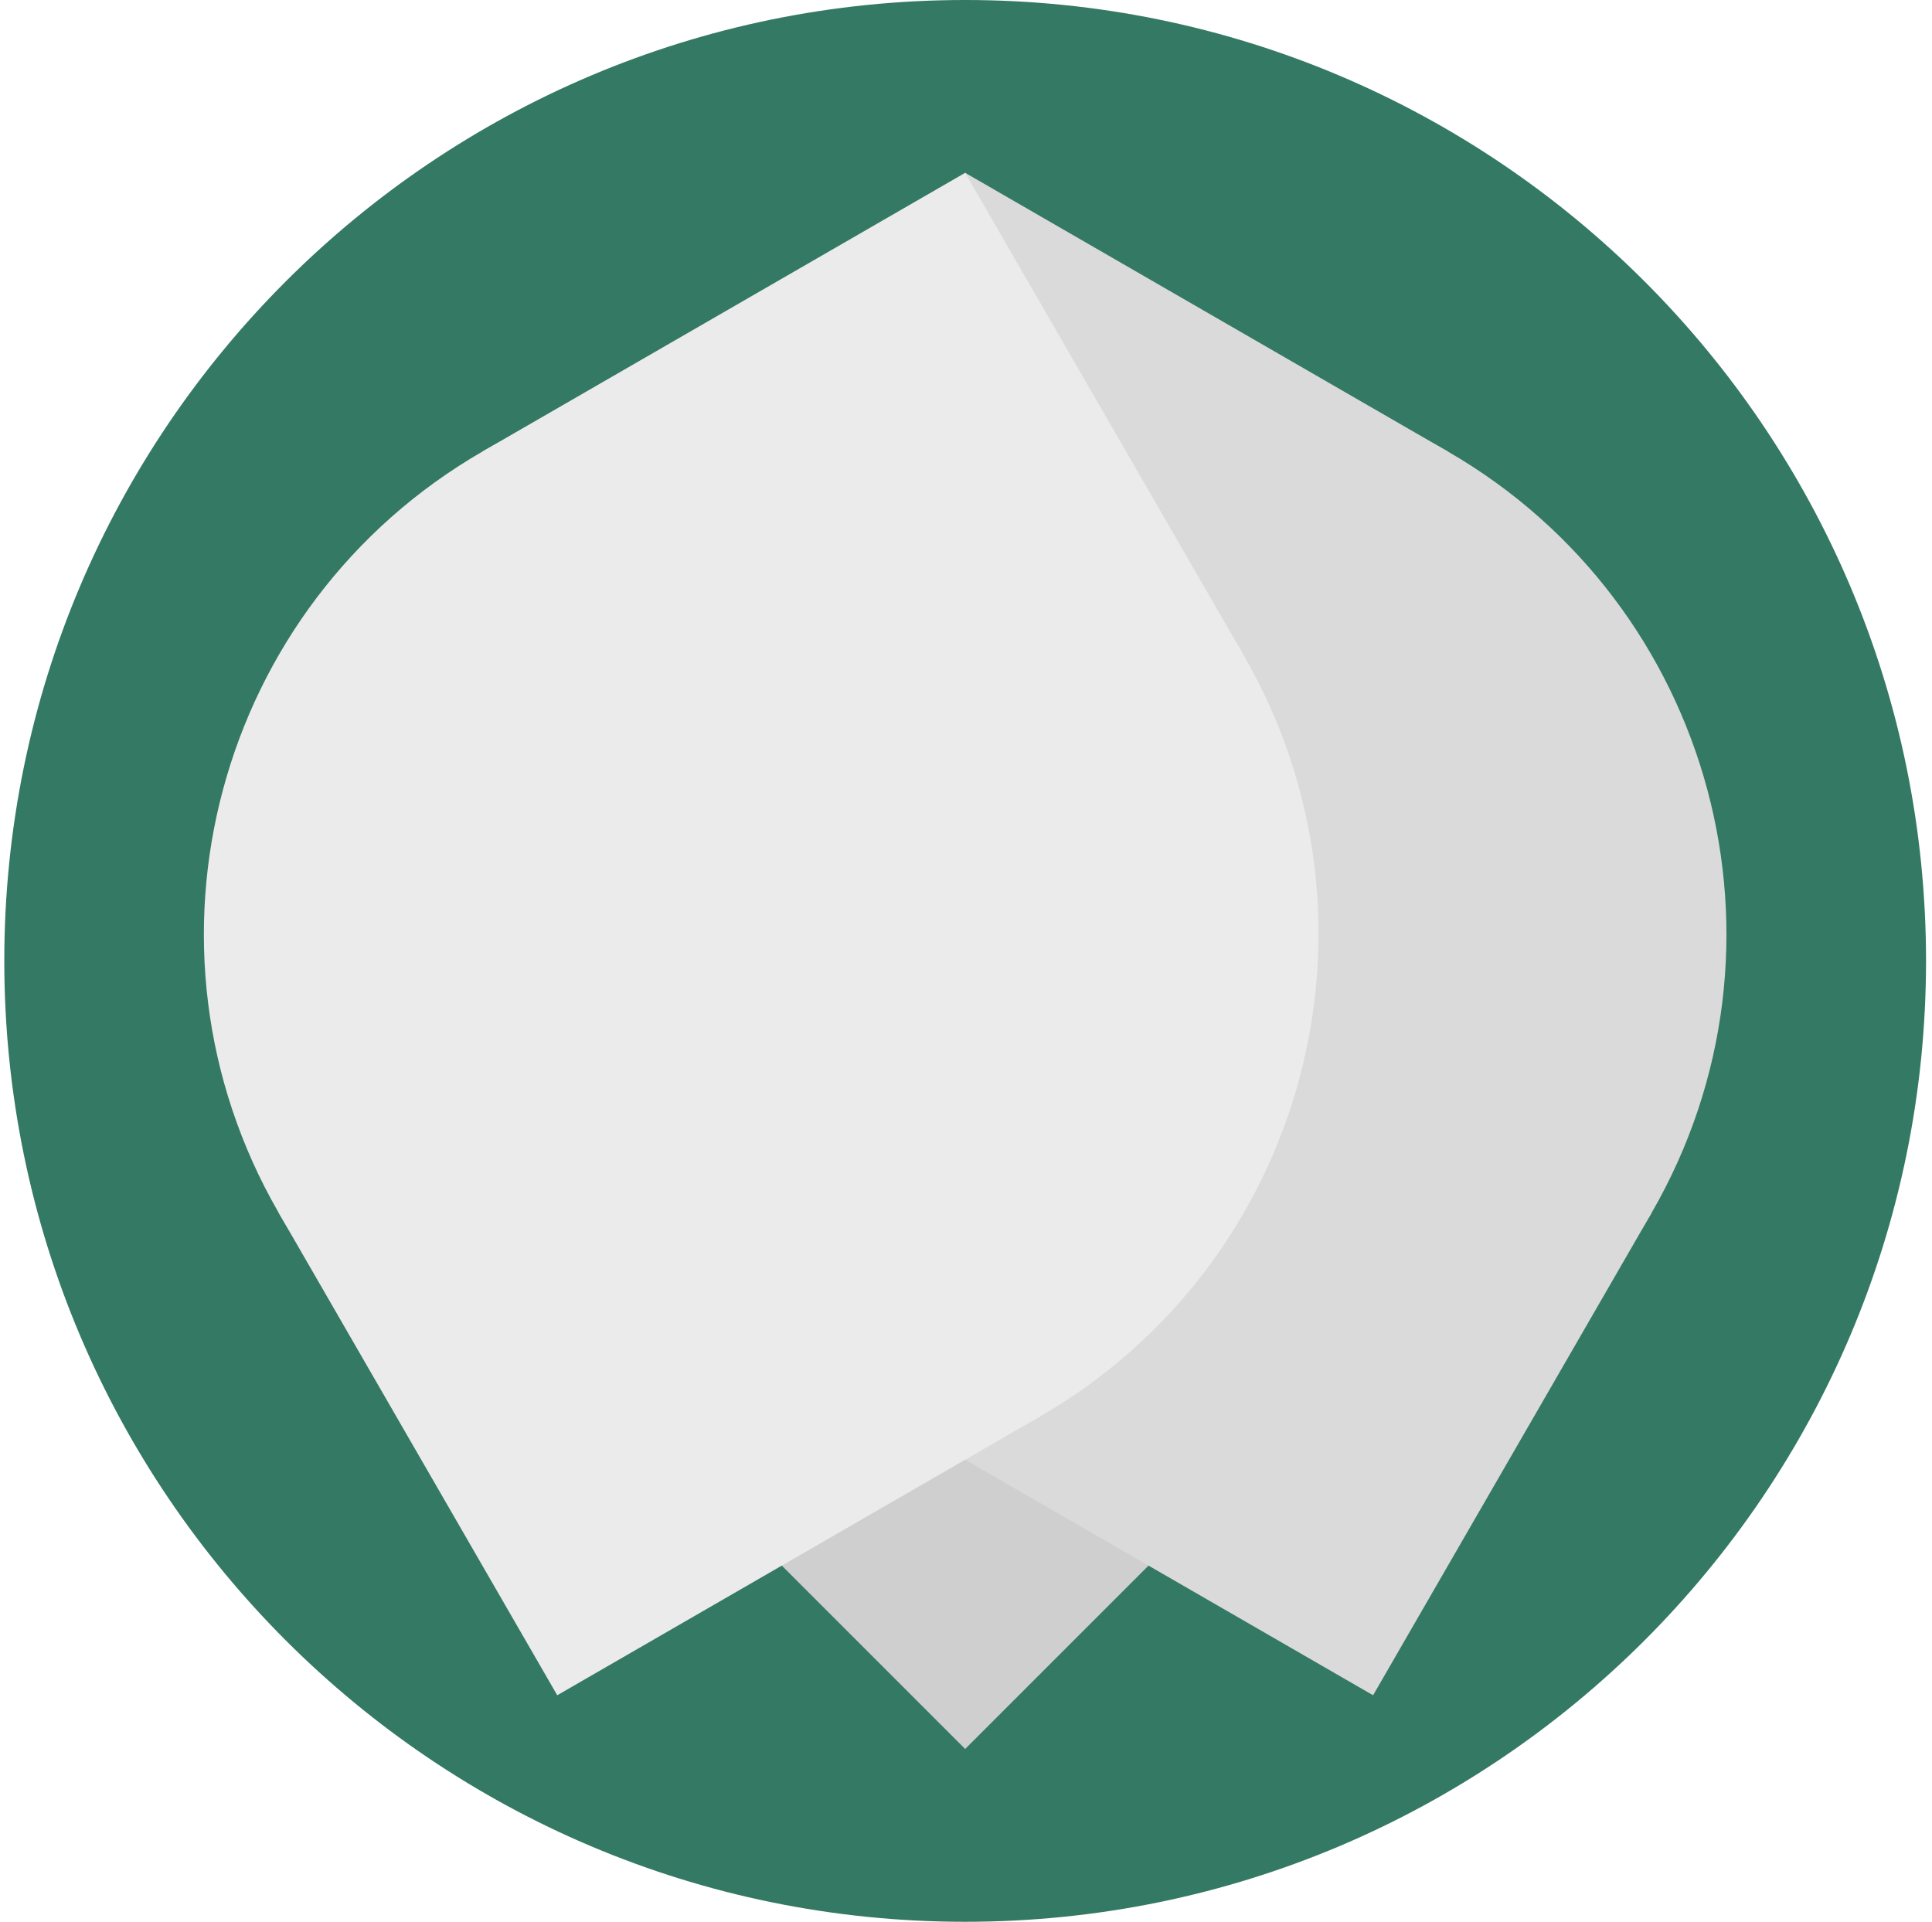
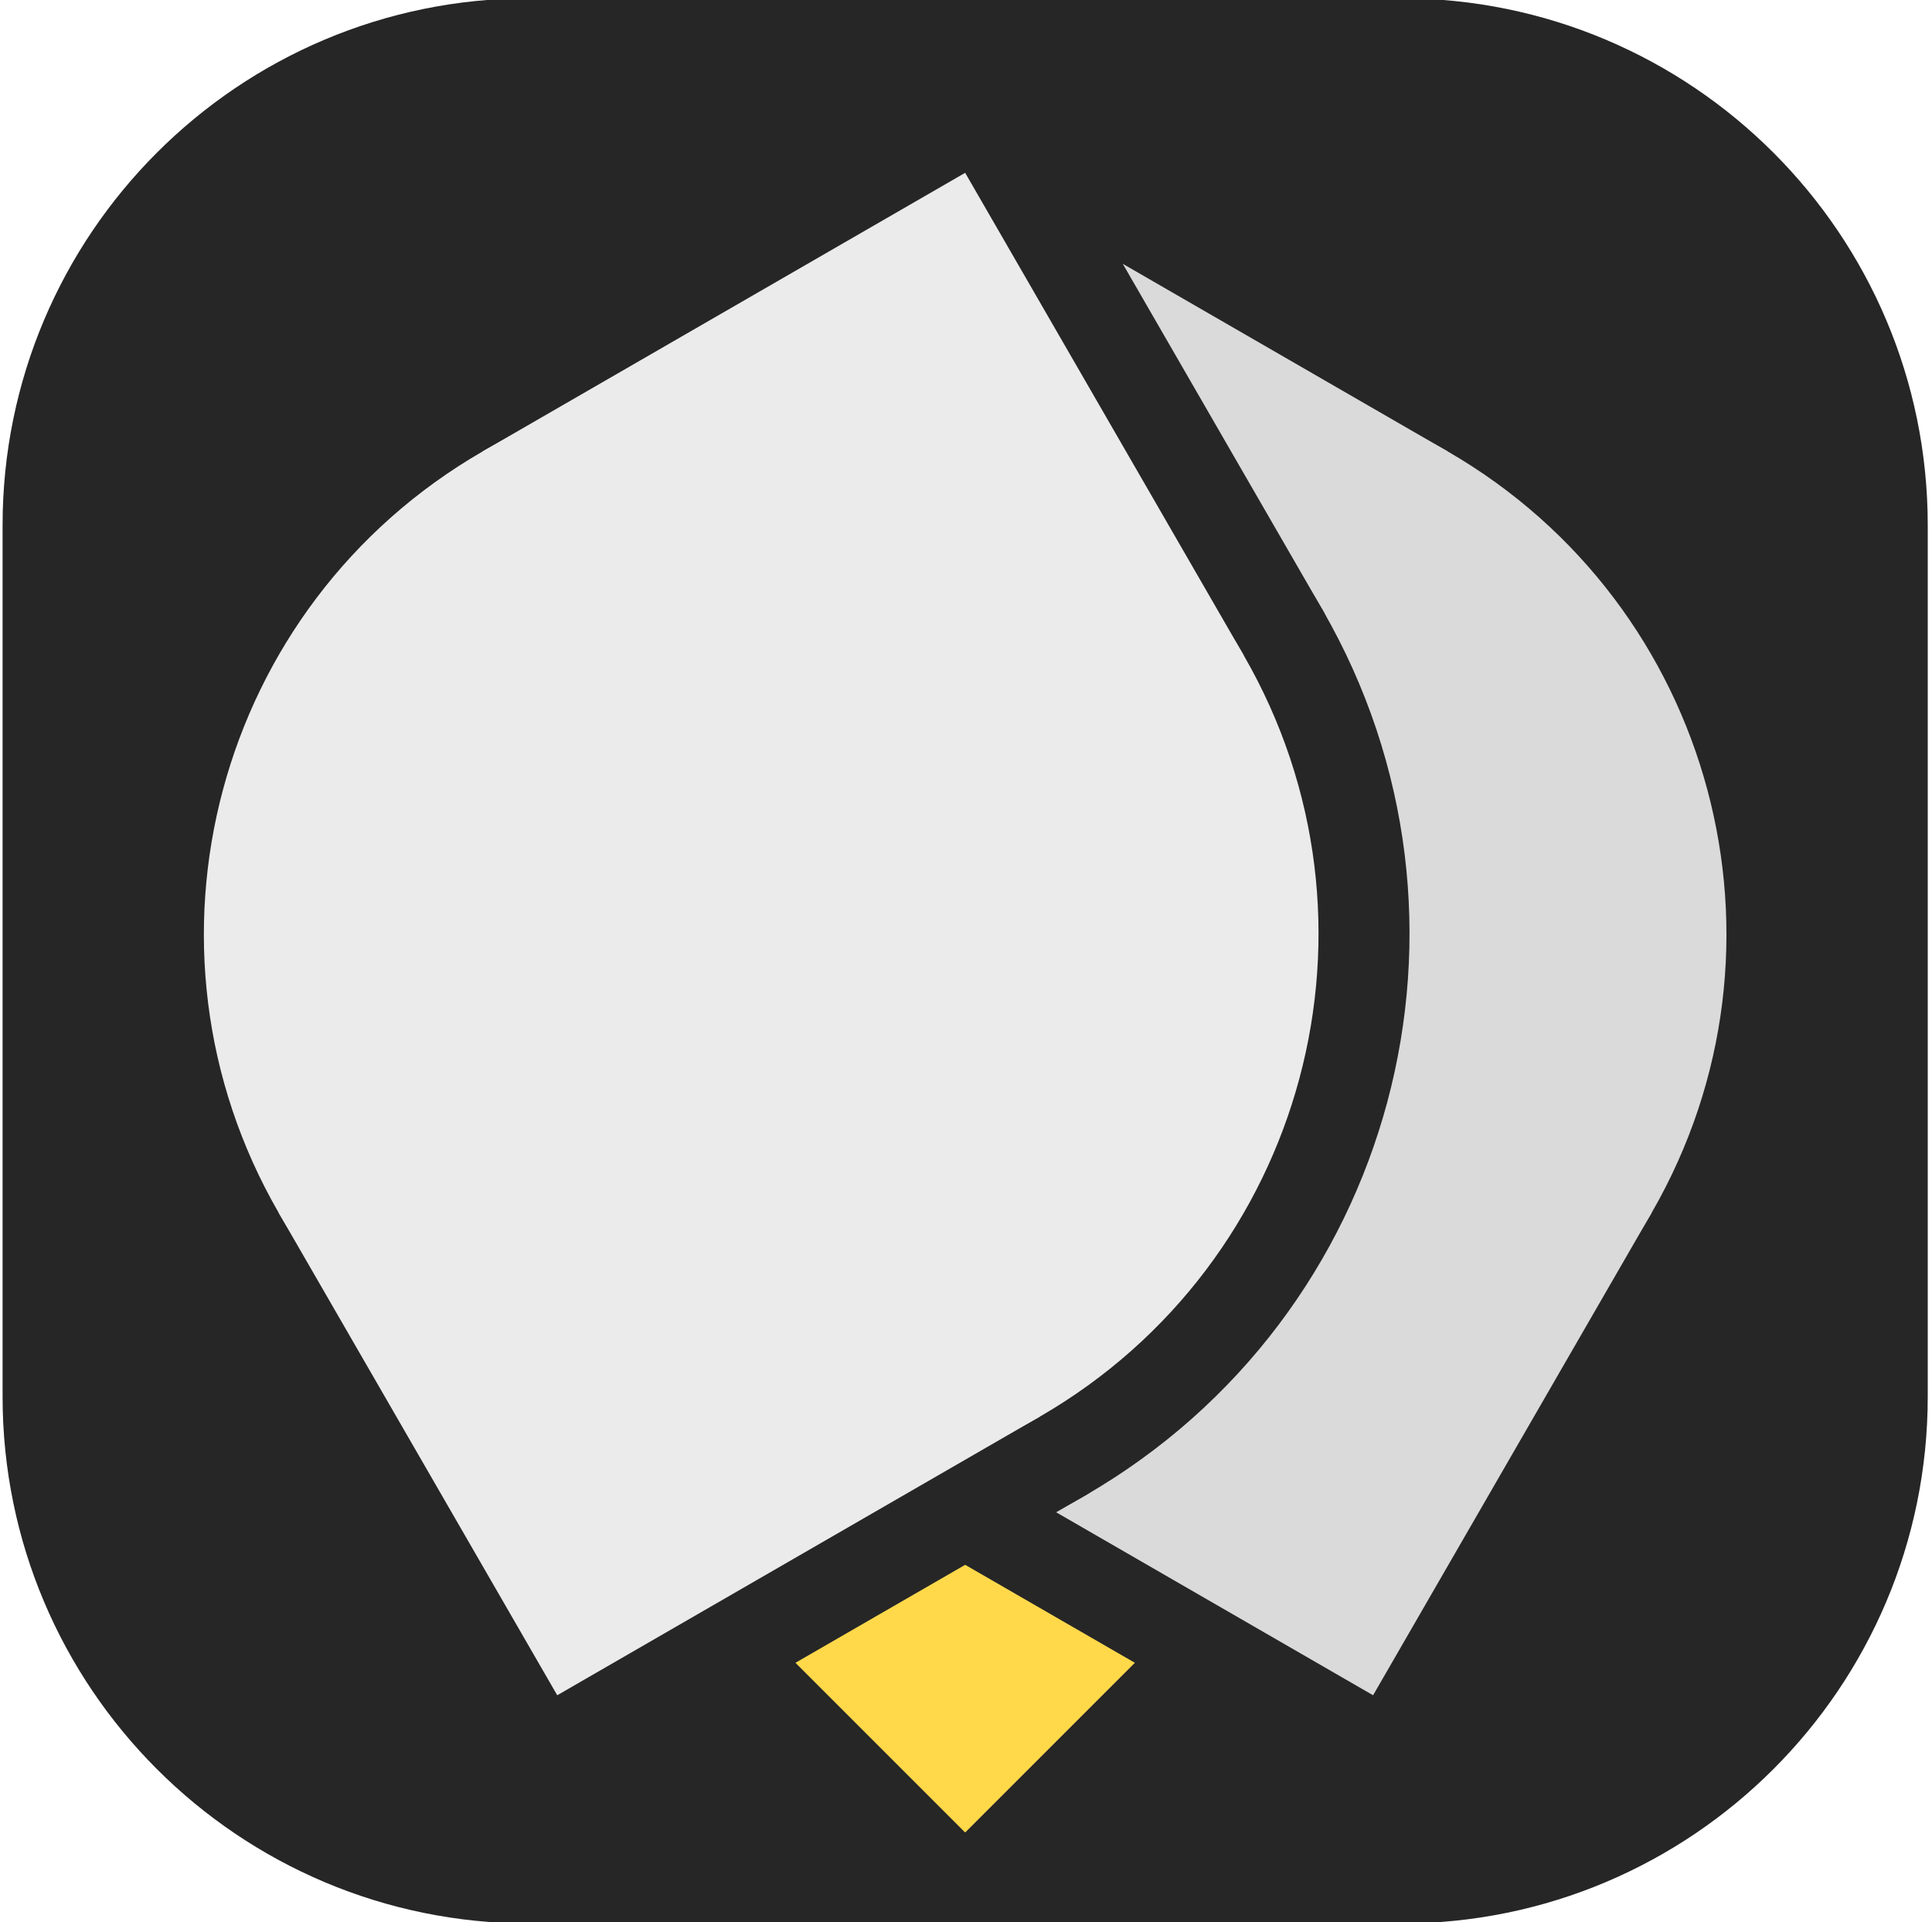
- <svg xmlns="http://www.w3.org/2000/svg" width="100%" height="100%" viewBox="0 0 1150 1144" version="1.1" xml:space="preserve" style="fill-rule:evenodd;clip-rule:evenodd;stroke-linejoin:round;stroke-miterlimit:2;">
-   <g transform="matrix(1.219299,0,0,1.219299,-1564.071,-940.175)">
-     <circle cx="1753.937" cy="1240.157" r="469.079" style="fill:rgb(52,121,99);" />
-   </g>
+ <svg xmlns="http://www.w3.org/2000/svg" width="100%" height="100%" viewBox="0 0 1150 1144" version="1.1" xml:space="preserve" style="fill-rule:evenodd;clip-rule:evenodd;stroke-linecap:round;stroke-linejoin:round;stroke-miterlimit:1.5;">
+   <path d="M1093.302,312.548L1093.302,831.348C1093.302,974.514 977.069,1090.748 833.902,1090.748L315.102,1090.748C171.936,1090.748 55.702,974.514 55.702,831.348L55.702,312.548C55.702,169.381 171.936,53.148 315.102,53.148L833.902,53.148C977.069,53.148 1093.302,169.381 1093.302,312.548Z" style="fill:rgb(38,38,38);stroke:rgb(38,38,38);stroke-width:108.33px;" />
  <g transform="matrix(1,0,0,1,-1061.653,-579.6214)">
-     <g transform="matrix(0.707107,0.707107,-0.707107,0.707107,1016.944,-1073.602)">
+     <g transform="matrix(0.707107,0.707107,-0.707107,0.707107,1016.944,-1023.882)">
      <g transform="matrix(-1,0,0,1,3525.03,0)">
-         <circle cx="1513.748" cy="1135.586" r="331.689" style="fill:rgb(207,207,207);" />
+         <circle cx="1513.748" cy="1135.586" r="331.689" style="fill:rgb(255,217,74);" />
      </g>
      <g transform="matrix(-1,0,0,1,3525.03,0)">
-         <path d="M1182.059,1135.586L1182.059,1467.275L1513.748,1467.275L1182.059,1135.586Z" style="fill:rgb(207,207,207);" />
+         <path d="M1182.059,1135.586L1182.059,1467.275L1513.748,1467.275L1182.059,1135.586Z" style="fill:rgb(255,217,74);" />
      </g>
      <g transform="matrix(1,0,0,-1,497.5335,2271.171)">
-         <path d="M1182.059,1135.586L1182.059,1467.275L1513.748,1467.275L1182.059,1135.586Z" style="fill:rgb(207,207,207);" />
+         <path d="M1182.059,1135.586L1182.059,1467.275L1513.748,1467.275L1182.059,1135.586Z" style="fill:rgb(255,217,74);" />
+       </g>
+     </g>
+     <g transform="matrix(0.866025,0.5,-0.5,0.866025,583.5332,-853.5014)">
+       <g transform="matrix(-1,0,0,1,3525.03,0)">
+         <circle cx="1513.748" cy="1135.586" r="331.689" style="fill:rgb(218,218,218);stroke:rgb(38,38,38);stroke-width:108.33px;" />
+       </g>
+       <g transform="matrix(-1,0,0,1,3525.03,0)">
+         <path d="M1182.059,1135.586L1182.059,1467.275L1513.748,1467.275L1182.059,1135.586Z" style="fill:rgb(218,218,218);stroke:rgb(38,38,38);stroke-width:108.33px;" />
+       </g>
+       <g transform="matrix(1,0,0,-1,497.5335,2271.171)">
+         <path d="M1182.059,1135.586L1182.059,1467.275L1513.748,1467.275L1182.059,1135.586Z" style="fill:rgb(218,218,218);stroke:rgb(38,38,38);stroke-width:108.33px;" />
      </g>
    </g>
    <g transform="matrix(0.866025,0.5,-0.5,0.866025,583.5332,-853.5014)">
      <g transform="matrix(-1,0,0,1,3525.03,0)">
        <circle cx="1513.748" cy="1135.586" r="331.689" style="fill:rgb(218,218,218);" />
      </g>
      <g transform="matrix(-1,0,0,1,3525.03,0)">
        <path d="M1182.059,1135.586L1182.059,1467.275L1513.748,1467.275L1182.059,1135.586Z" style="fill:rgb(218,218,218);" />
      </g>
      <g transform="matrix(1,0,0,-1,497.5335,2271.171)">
        <path d="M1182.059,1135.586L1182.059,1467.275L1513.748,1467.275L1182.059,1135.586Z" style="fill:rgb(218,218,218);" />
      </g>
    </g>
    <g transform="matrix(0.866025,-0.5,0.5,0.866025,-363.989,909.0138)">
+       <circle cx="1513.748" cy="1135.586" r="331.689" style="fill:rgb(235,235,235);stroke:rgb(38,38,38);stroke-width:108.33px;" />
+       <path d="M1182.059,1135.586L1182.059,1467.275L1513.748,1467.275L1182.059,1135.586Z" style="fill:rgb(235,235,235);stroke:rgb(38,38,38);stroke-width:108.33px;" />
+       <g transform="matrix(-1,0,-0,-1,3027.497,2271.171)">
+         <path d="M1182.059,1135.586L1182.059,1467.275L1513.748,1467.275L1182.059,1135.586Z" style="fill:rgb(235,235,235);stroke:rgb(38,38,38);stroke-width:108.33px;" />
+       </g>
+     </g>
+     <g transform="matrix(0.866025,-0.5,0.5,0.866025,-363.989,909.0138)">
      <circle cx="1513.748" cy="1135.586" r="331.689" style="fill:rgb(235,235,235);" />
      <path d="M1182.059,1135.586L1182.059,1467.275L1513.748,1467.275L1182.059,1135.586Z" style="fill:rgb(235,235,235);" />
      <g transform="matrix(-1,0,-0,-1,3027.497,2271.171)">
        <path d="M1182.059,1135.586L1182.059,1467.275L1513.748,1467.275L1182.059,1135.586Z" style="fill:rgb(235,235,235);" />
      </g>
    </g>
  </g>
</svg>
